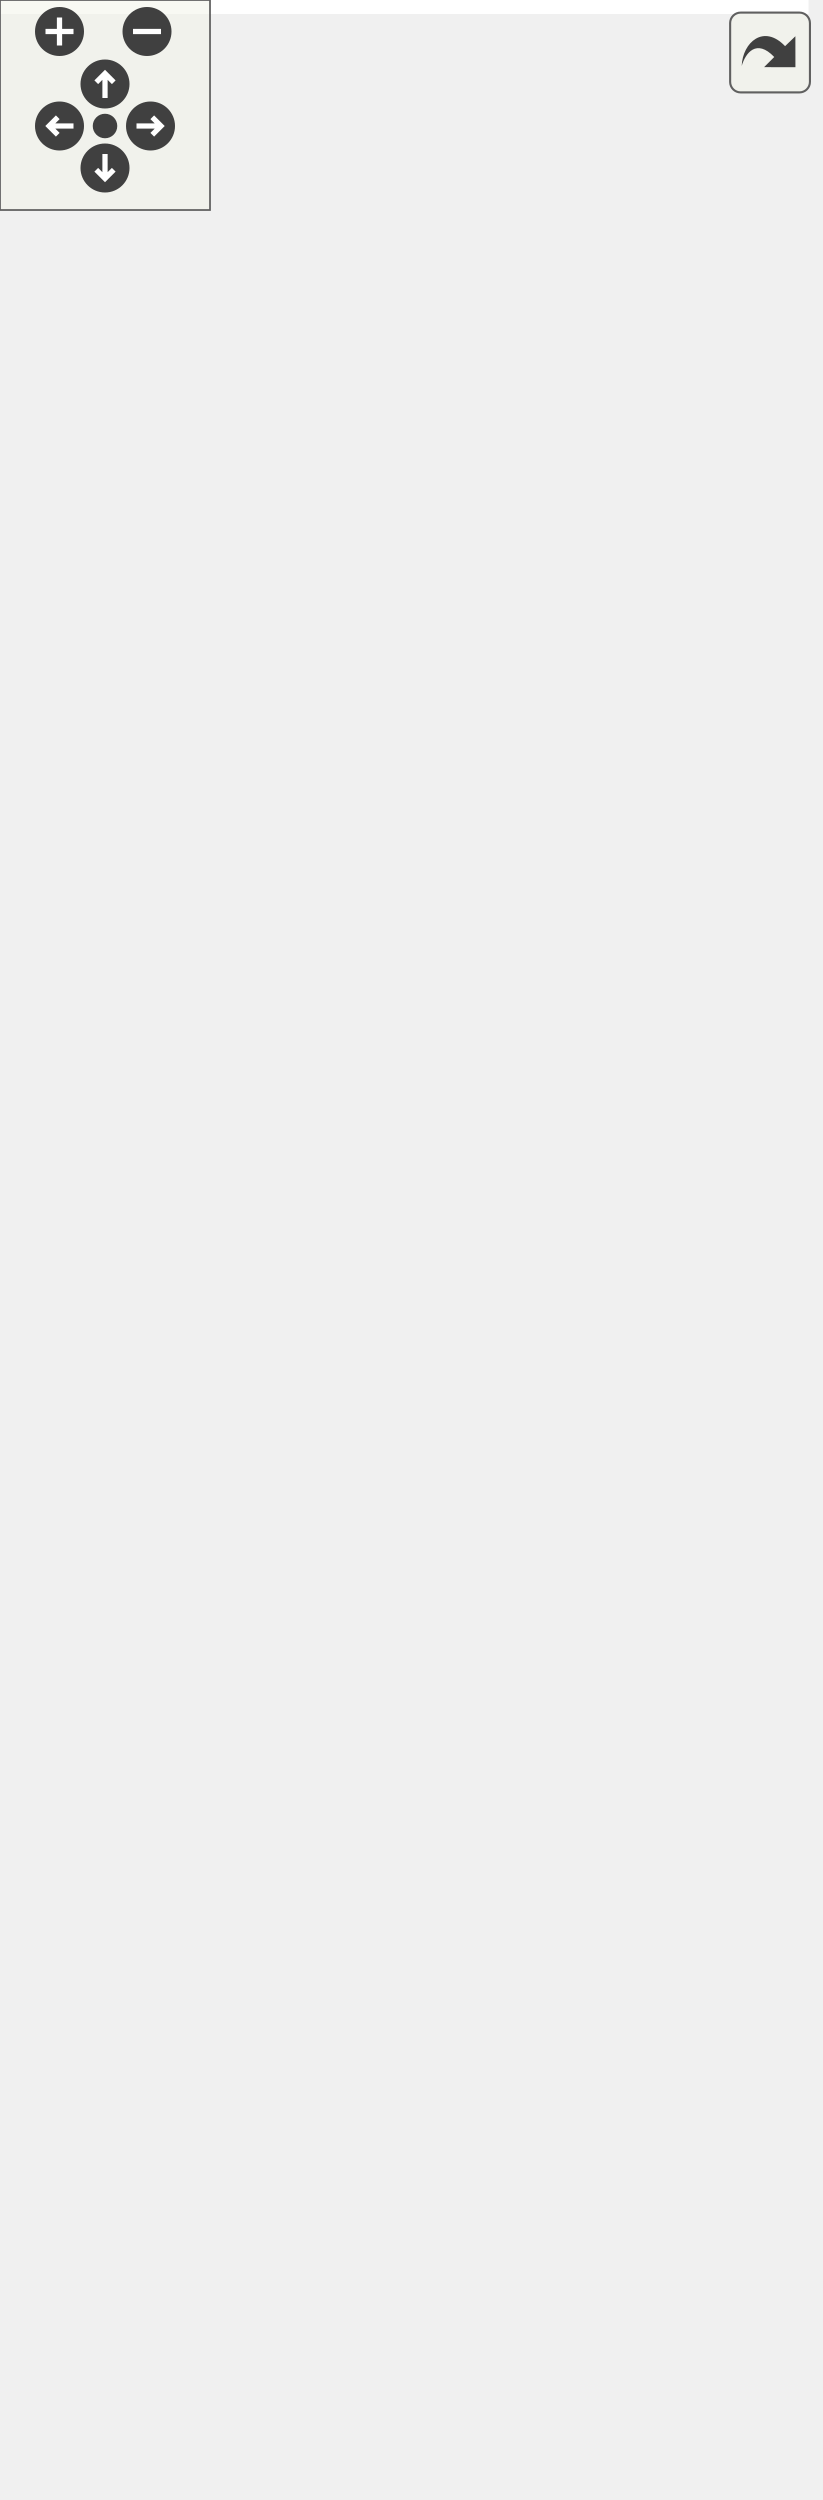
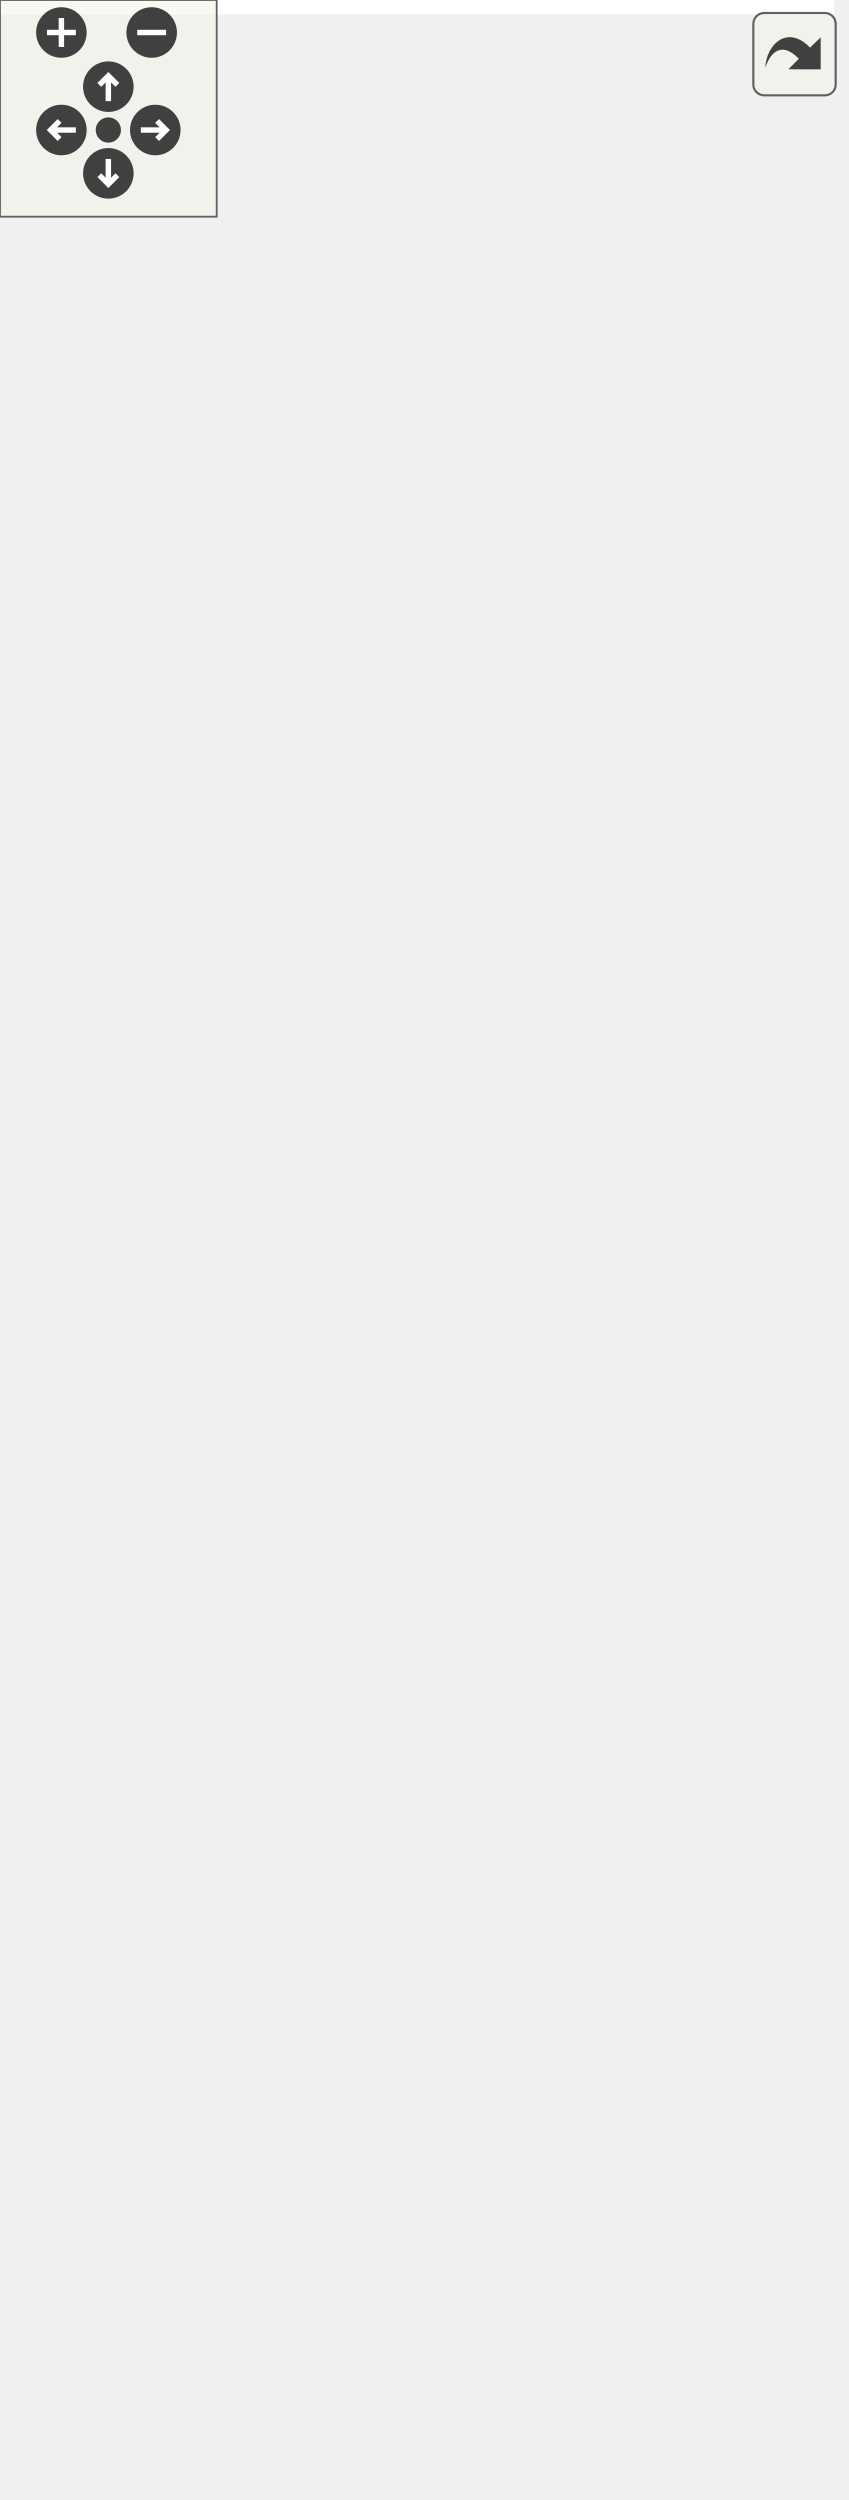
<svg xmlns="http://www.w3.org/2000/svg" xmlns:xlink="http://www.w3.org/1999/xlink" id="main" version="1.1" xml:space="preserve">
  <style type="text/css">
.edge:hover path { stroke: red; }
.edge:hover polygon { stroke: red; fill: red; }
</style>
  <defs>
    <circle id="rim" cx="0" cy="0" r="7" />
    <circle id="rim2" cx="0" cy="0" r="3.5" />
    <g id="zoomPlus">
      <use xlink:href="#rim" fill="#404040">
        <set attributeName="fill" to="#808080" begin="zoomplus.mouseover" end="zoomplus.mouseout" />
      </use>
      <path d="M-4,0h8M0,-4v8" fill="none" stroke="white" stroke-width="1.5" pointer-events="none" />
    </g>
    <g id="zoomMin">
      <use xlink:href="#rim" fill="#404040">
        <set attributeName="fill" to="#808080" begin="zoomminus.mouseover" end="zoomminus.mouseout" />
      </use>
      <path d="M-4,0h8" fill="none" stroke="white" stroke-width="1.5" pointer-events="none" />
    </g>
    <g id="dirArrow">
      <path fill="none" stroke="white" stroke-width="1.5" d="M0,-3.0v7 M-2.5,-0.5L0,-3.0L2.5,-0.5" />
    </g>
    <g id="resetDef">
      <use xlink:href="#rim2" fill="#404040">
        <set attributeName="fill" to="#808080" begin="reset.mouseover" end="reset.mouseout" />
      </use>
    </g>
  </defs>
  <svg id="graph" class="graph">
    <g id="viewport">
-       <polygon fill="white" stroke="none" points="-4,4 -4,-654 231,-654 231,4 -4,4" />
+       <polygon fill="white" stroke="none" points="-4,4 -4,-632 231,-632 231,4 -4,4" />
      <g id="node1" class="node">
-         <polygon fill="#bfbfbf" stroke="black" points="73,-182.5 73,-261.5 187,-261.5 187,-182.5 73,-182.5" />
-         <text text-anchor="middle" x="130" y="-249.5" font-family="Helvetica,sans-Serif" font-size="10.00">GraphicsAnimation</text>
-         <polyline fill="none" stroke="black" points="73,-242.5 187,-242.5 " />
-         <text text-anchor="middle" x="130" y="-230.5" font-family="Helvetica,sans-Serif" font-size="10.00"> </text>
-         <polyline fill="none" stroke="black" points="73,-223.5 187,-223.5 " />
-         <text text-anchor="start" x="81" y="-211.5" font-family="Helvetica,sans-Serif" font-size="10.00">+ GraphicsAnimation()</text>
-         <text text-anchor="start" x="81" y="-200.5" font-family="Helvetica,sans-Serif" font-size="10.00">+ GraphicsAnimation()</text>
+         <polygon fill="#bfbfbf" stroke="black" points="73,-182.5 73,-239.5 187,-239.5 187,-182.5 73,-182.5" />
+         <text text-anchor="middle" x="130" y="-227.5" font-family="Helvetica,sans-Serif" font-size="10.00">GraphicsAnimation</text>
+         <polyline fill="none" stroke="black" points="73,-220.5 187,-220.5 " />
+         <text text-anchor="middle" x="130" y="-208.5" font-family="Helvetica,sans-Serif" font-size="10.00"> </text>
+         <polyline fill="none" stroke="black" points="73,-201.5 187,-201.5 " />
        <text text-anchor="start" x="81" y="-189.5" font-family="Helvetica,sans-Serif" font-size="10.00">+ GraphicsAnimation()</text>
      </g>
      <g id="node5" class="node">
        <g id="a_node5">
          <a xlink:href="class_graphics_blink_animation.html" target="_top" xlink:title="Faire clignoter sont parent. ">
            <polygon fill="white" stroke="black" points="62,-0.5 62,-145.5 198,-145.5 198,-0.5 62,-0.5" />
            <text text-anchor="middle" x="130" y="-133.5" font-family="Helvetica,sans-Serif" font-size="10.00">GraphicsBlinkAnimation</text>
            <polyline fill="none" stroke="black" points="62,-126.5 198,-126.5 " />
            <text text-anchor="middle" x="130" y="-114.5" font-family="Helvetica,sans-Serif" font-size="10.00"> </text>
            <polyline fill="none" stroke="black" points="62,-107.5 198,-107.5 " />
            <text text-anchor="start" x="70" y="-95.5" font-family="Helvetica,sans-Serif" font-size="10.00">+ GraphicsBlinkAnimation()</text>
            <text text-anchor="start" x="70" y="-84.5" font-family="Helvetica,sans-Serif" font-size="10.00">+ GraphicsBlinkAnimation()</text>
            <text text-anchor="start" x="70" y="-73.5" font-family="Helvetica,sans-Serif" font-size="10.00">+ blinkFrequency()</text>
            <text text-anchor="start" x="70" y="-62.5" font-family="Helvetica,sans-Serif" font-size="10.00">+ setBlinkFrequency()</text>
            <text text-anchor="start" x="70" y="-51.5" font-family="Helvetica,sans-Serif" font-size="10.00">+ becomeColor()</text>
            <text text-anchor="start" x="70" y="-40.5" font-family="Helvetica,sans-Serif" font-size="10.00">+ setBecomeColor()</text>
            <text text-anchor="start" x="70" y="-29.5" font-family="Helvetica,sans-Serif" font-size="10.00">+ becomeInvisible()</text>
            <text text-anchor="start" x="70" y="-18.5" font-family="Helvetica,sans-Serif" font-size="10.00">+ setBecomeInvisible()</text>
            <text text-anchor="start" x="70" y="-7.5" font-family="Helvetica,sans-Serif" font-size="10.00"># meUpdate()</text>
          </a>
        </g>
      </g>
      <g id="edge4" class="edge">
-         <path fill="none" stroke="midnightblue" d="M130,-172.243C130,-163.699 130,-154.651 130,-145.64" />
-         <polygon fill="none" stroke="midnightblue" points="126.5,-172.377 130,-182.377 133.5,-172.378 126.5,-172.377" />
+         <path fill="none" stroke="midnightblue" d="M130,-172.356C130,-163.999 130,-154.872 130,-145.656" />
+         <polygon fill="none" stroke="midnightblue" points="126.5,-172.478 130,-182.478 133.5,-172.478 126.5,-172.478" />
      </g>
      <g id="node2" class="node">
        <g id="a_node2">
          <a xlink:href="class_graphics_item.html" target="_top" xlink:title="Classe de baseLa classe GraphicsItem est la base de tout les éléments graphiques. ...">
-             <polygon fill="white" stroke="black" points="79.5,-299 79.5,-543 180.5,-543 180.5,-299 79.5,-299" />
-             <text text-anchor="middle" x="130" y="-531" font-family="Helvetica,sans-Serif" font-size="10.00">GraphicsItem</text>
-             <polyline fill="none" stroke="black" points="79.5,-524 180.5,-524 " />
-             <text text-anchor="middle" x="130" y="-512" font-family="Helvetica,sans-Serif" font-size="10.00"> </text>
-             <polyline fill="none" stroke="black" points="79.5,-505 180.5,-505 " />
-             <text text-anchor="start" x="87.5" y="-493" font-family="Helvetica,sans-Serif" font-size="10.00">+ GraphicsItem()</text>
-             <text text-anchor="start" x="87.5" y="-482" font-family="Helvetica,sans-Serif" font-size="10.00">+ GraphicsItem()</text>
+             <polygon fill="white" stroke="black" points="79.5,-277 79.5,-521 180.5,-521 180.5,-277 79.5,-277" />
+             <text text-anchor="middle" x="130" y="-509" font-family="Helvetica,sans-Serif" font-size="10.00">GraphicsItem</text>
+             <polyline fill="none" stroke="black" points="79.5,-502 180.5,-502 " />
+             <text text-anchor="middle" x="130" y="-490" font-family="Helvetica,sans-Serif" font-size="10.00"> </text>
+             <polyline fill="none" stroke="black" points="79.5,-483 180.5,-483 " />
            <text text-anchor="start" x="87.5" y="-471" font-family="Helvetica,sans-Serif" font-size="10.00">+ GraphicsItem()</text>
            <text text-anchor="start" x="87.5" y="-460" font-family="Helvetica,sans-Serif" font-size="10.00">+ ~GraphicsItem()</text>
            <text text-anchor="start" x="87.5" y="-449" font-family="Helvetica,sans-Serif" font-size="10.00">+ id()</text>
            <text text-anchor="start" x="87.5" y="-438" font-family="Helvetica,sans-Serif" font-size="10.00">+ parentId()</text>
            <text text-anchor="start" x="87.5" y="-427" font-family="Helvetica,sans-Serif" font-size="10.00">+ parent()</text>
            <text text-anchor="start" x="87.5" y="-416" font-family="Helvetica,sans-Serif" font-size="10.00">+ setParent()</text>
-             <text text-anchor="start" x="87.5" y="-405" font-family="Helvetica,sans-Serif" font-size="10.00">+ setParent()</text>
-             <text text-anchor="start" x="87.5" y="-394" font-family="Helvetica,sans-Serif" font-size="10.00">+ setParent()</text>
-             <text text-anchor="start" x="87.5" y="-383" font-family="Helvetica,sans-Serif" font-size="10.00">et 22 de plus...</text>
-             <text text-anchor="start" x="87.5" y="-372" font-family="Helvetica,sans-Serif" font-size="10.00">+ focusItem()</text>
-             <text text-anchor="start" x="87.5" y="-361" font-family="Helvetica,sans-Serif" font-size="10.00">+ setFocusItem()</text>
-             <text text-anchor="start" x="87.5" y="-350" font-family="Helvetica,sans-Serif" font-size="10.00">+ make()</text>
-             <text text-anchor="start" x="87.5" y="-339" font-family="Helvetica,sans-Serif" font-size="10.00"># meDraw()</text>
-             <text text-anchor="start" x="87.5" y="-328" font-family="Helvetica,sans-Serif" font-size="10.00"># meUpdate()</text>
-             <text text-anchor="start" x="87.5" y="-317" font-family="Helvetica,sans-Serif" font-size="10.00"># meHandleEvent()</text>
-             <text text-anchor="start" x="87.5" y="-306" font-family="Helvetica,sans-Serif" font-size="10.00"># meIsOver()</text>
+             <text text-anchor="start" x="87.5" y="-405" font-family="Helvetica,sans-Serif" font-size="10.00">+ children()</text>
+             <text text-anchor="start" x="87.5" y="-394" font-family="Helvetica,sans-Serif" font-size="10.00">+ position()</text>
+             <text text-anchor="start" x="87.5" y="-383" font-family="Helvetica,sans-Serif" font-size="10.00">+ position()</text>
+             <text text-anchor="start" x="87.5" y="-372" font-family="Helvetica,sans-Serif" font-size="10.00">+ color()</text>
+             <text text-anchor="start" x="87.5" y="-361" font-family="Helvetica,sans-Serif" font-size="10.00">et 18 de plus...</text>
+             <text text-anchor="start" x="87.5" y="-350" font-family="Helvetica,sans-Serif" font-size="10.00">+ focusItem()</text>
+             <text text-anchor="start" x="87.5" y="-339" font-family="Helvetica,sans-Serif" font-size="10.00">+ setFocusItem()</text>
+             <text text-anchor="start" x="87.5" y="-328" font-family="Helvetica,sans-Serif" font-size="10.00">+ make()</text>
+             <text text-anchor="start" x="87.5" y="-317" font-family="Helvetica,sans-Serif" font-size="10.00"># meDraw()</text>
+             <text text-anchor="start" x="87.5" y="-306" font-family="Helvetica,sans-Serif" font-size="10.00"># meUpdate()</text>
+             <text text-anchor="start" x="87.5" y="-295" font-family="Helvetica,sans-Serif" font-size="10.00"># meHandleEvent()</text>
+             <text text-anchor="start" x="87.5" y="-284" font-family="Helvetica,sans-Serif" font-size="10.00"># meIsOver()</text>
          </a>
        </g>
      </g>
      <g id="edge1" class="edge">
-         <path fill="none" stroke="midnightblue" d="M130,-288.7C130,-279.074 130,-269.92 130,-261.667" />
-         <polygon fill="none" stroke="midnightblue" points="126.5,-288.884 130,-298.884 133.5,-288.884 126.5,-288.884" />
+         <path fill="none" stroke="midnightblue" d="M130,-266.713C130,-256.844 130,-247.672 130,-239.767" />
+         <polygon fill="none" stroke="midnightblue" points="126.5,-266.793 130,-276.793 133.5,-266.793 126.5,-266.793" />
      </g>
      <g id="node3" class="node">
-         <polygon fill="white" stroke="#bfbfbf" points="-0.5,-581 -0.5,-649 138.5,-649 138.5,-581 -0.5,-581" />
-         <text text-anchor="start" x="7.5" y="-637" font-family="Helvetica,sans-Serif" font-size="10.00">std::enable_shared</text>
-         <text text-anchor="middle" x="69" y="-626" font-family="Helvetica,sans-Serif" font-size="10.00">_from_this&lt; GraphicsItem &gt;</text>
-         <polyline fill="none" stroke="#bfbfbf" points="-0.5,-619 138.5,-619 " />
-         <text text-anchor="middle" x="69" y="-607" font-family="Helvetica,sans-Serif" font-size="10.00"> </text>
-         <polyline fill="none" stroke="#bfbfbf" points="-0.5,-600 138.5,-600 " />
-         <text text-anchor="middle" x="69" y="-588" font-family="Helvetica,sans-Serif" font-size="10.00"> </text>
+         <polygon fill="white" stroke="#bfbfbf" points="-0.5,-559 -0.5,-627 138.5,-627 138.5,-559 -0.5,-559" />
+         <text text-anchor="start" x="7.5" y="-615" font-family="Helvetica,sans-Serif" font-size="10.00">std::enable_shared</text>
+         <text text-anchor="middle" x="69" y="-604" font-family="Helvetica,sans-Serif" font-size="10.00">_from_this&lt; GraphicsItem &gt;</text>
+         <polyline fill="none" stroke="#bfbfbf" points="-0.5,-597 138.5,-597 " />
+         <text text-anchor="middle" x="69" y="-585" font-family="Helvetica,sans-Serif" font-size="10.00"> </text>
+         <polyline fill="none" stroke="#bfbfbf" points="-0.5,-578 138.5,-578 " />
+         <text text-anchor="middle" x="69" y="-566" font-family="Helvetica,sans-Serif" font-size="10.00"> </text>
      </g>
      <g id="edge2" class="edge">
-         <path fill="none" stroke="midnightblue" d="M82.588,-571.231C85.343,-562.56 88.367,-553.041 91.513,-543.138" />
-         <polygon fill="none" stroke="midnightblue" points="79.179,-570.404 79.486,-580.994 85.85,-572.523 79.179,-570.404" />
+         <path fill="none" stroke="midnightblue" d="M82.588,-549.231C85.343,-540.56 88.367,-531.041 91.513,-521.138" />
+         <polygon fill="none" stroke="midnightblue" points="79.179,-548.404 79.486,-558.994 85.85,-550.523 79.179,-548.404" />
      </g>
      <g id="node4" class="node">
-         <polygon fill="white" stroke="#bfbfbf" points="156.5,-586.5 156.5,-643.5 227.5,-643.5 227.5,-586.5 156.5,-586.5" />
-         <text text-anchor="middle" x="192" y="-631.5" font-family="Helvetica,sans-Serif" font-size="10.00">noncopyable</text>
-         <polyline fill="none" stroke="#bfbfbf" points="156.5,-624.5 227.5,-624.5 " />
-         <text text-anchor="middle" x="192" y="-612.5" font-family="Helvetica,sans-Serif" font-size="10.00"> </text>
-         <polyline fill="none" stroke="#bfbfbf" points="156.5,-605.5 227.5,-605.5 " />
-         <text text-anchor="middle" x="192" y="-593.5" font-family="Helvetica,sans-Serif" font-size="10.00"> </text>
+         <polygon fill="white" stroke="#bfbfbf" points="156.5,-564.5 156.5,-621.5 227.5,-621.5 227.5,-564.5 156.5,-564.5" />
+         <text text-anchor="middle" x="192" y="-609.5" font-family="Helvetica,sans-Serif" font-size="10.00">noncopyable</text>
+         <polyline fill="none" stroke="#bfbfbf" points="156.5,-602.5 227.5,-602.5 " />
+         <text text-anchor="middle" x="192" y="-590.5" font-family="Helvetica,sans-Serif" font-size="10.00"> </text>
+         <polyline fill="none" stroke="#bfbfbf" points="156.5,-583.5 227.5,-583.5 " />
+         <text text-anchor="middle" x="192" y="-571.5" font-family="Helvetica,sans-Serif" font-size="10.00"> </text>
      </g>
      <g id="edge3" class="edge">
-         <path fill="none" stroke="#8b1a1a" d="M180.033,-576.94C176.787,-566.889 173.087,-555.431 169.202,-543.401" />
-         <polygon fill="none" stroke="#8b1a1a" points="176.713,-578.05 183.117,-586.491 183.375,-575.899 176.713,-578.05" />
+         <path fill="none" stroke="#8b1a1a" d="M180.033,-554.94C176.787,-544.889 173.087,-533.431 169.202,-521.401" />
+         <polygon fill="none" stroke="#8b1a1a" points="176.713,-556.05 183.117,-564.491 183.375,-553.899 176.713,-556.05" />
      </g>
    </g>
  </svg>
  <g id="navigator" transform="translate(0 0)" fill="#404254">
    <rect fill="#f2f5e9" fill-opacity="0.5" stroke="#606060" stroke-width=".5" x="0" y="0" width="60" height="60" />
    <use id="zoomplus" xlink:href="#zoomPlus" x="17" y="9" />
    <use id="zoomminus" xlink:href="#zoomMin" x="42" y="9" />
    <use id="reset" xlink:href="#resetDef" x="30" y="36" />
    <g id="arrowUp" xlink:href="#dirArrow" transform="translate(30 24)">
      <use xlink:href="#rim" fill="#404040">
        <set attributeName="fill" to="#808080" begin="arrowUp.mouseover" end="arrowUp.mouseout" />
      </use>
      <path fill="none" stroke="white" stroke-width="1.5" d="M0,-3.0v7 M-2.5,-0.5L0,-3.0L2.5,-0.5" />
    </g>
    <g id="arrowRight" xlink:href="#dirArrow" transform="rotate(90) translate(36 -43)">
      <use xlink:href="#rim" fill="#404040">
        <set attributeName="fill" to="#808080" begin="arrowRight.mouseover" end="arrowRight.mouseout" />
      </use>
      <path fill="none" stroke="white" stroke-width="1.5" d="M0,-3.0v7 M-2.5,-0.5L0,-3.0L2.5,-0.5" />
    </g>
    <g id="arrowDown" xlink:href="#dirArrow" transform="rotate(180) translate(-30 -48)">
      <use xlink:href="#rim" fill="#404040">
        <set attributeName="fill" to="#808080" begin="arrowDown.mouseover" end="arrowDown.mouseout" />
      </use>
      <path fill="none" stroke="white" stroke-width="1.5" d="M0,-3.0v7 M-2.5,-0.5L0,-3.0L2.5,-0.5" />
    </g>
    <g id="arrowLeft" xlink:href="#dirArrow" transform="rotate(270) translate(-36 17)">
      <use xlink:href="#rim" fill="#404040">
        <set attributeName="fill" to="#808080" begin="arrowLeft.mouseover" end="arrowLeft.mouseout" />
      </use>
      <path fill="none" stroke="white" stroke-width="1.5" d="M0,-3.0v7 M-2.5,-0.5L0,-3.0L2.5,-0.5" />
    </g>
  </g>
  <svg viewBox="0 0 15 15" width="100%" height="30px" preserveAspectRatio="xMaxYMin meet">
    <g id="arrow_out" transform="scale(0.3 0.3)">
      <a xlink:href="class_graphics_animation__inherit__graph_org.svg" target="_base">
        <rect id="button" ry="5" rx="5" y="6" x="6" height="38" width="38" fill="#f2f5e9" fill-opacity="0.5" stroke="#606060" stroke-width="1.0" />
        <path id="arrow" d="M 11.5,31.437 C 11.94,20.098 22.043,11.323 32.159,21.979 L 37.069,17.246 C 37.069,17.246 37.088,32 37.088,32 L 22.16,31.978 C 22.16,31.978 26.998,27.14 26.998,27.14 C 18.529,18.264 13.292,25.23 11.5,31.437 z" style="fill:#404040;" />
      </a>
    </g>
  </svg>
</svg>
